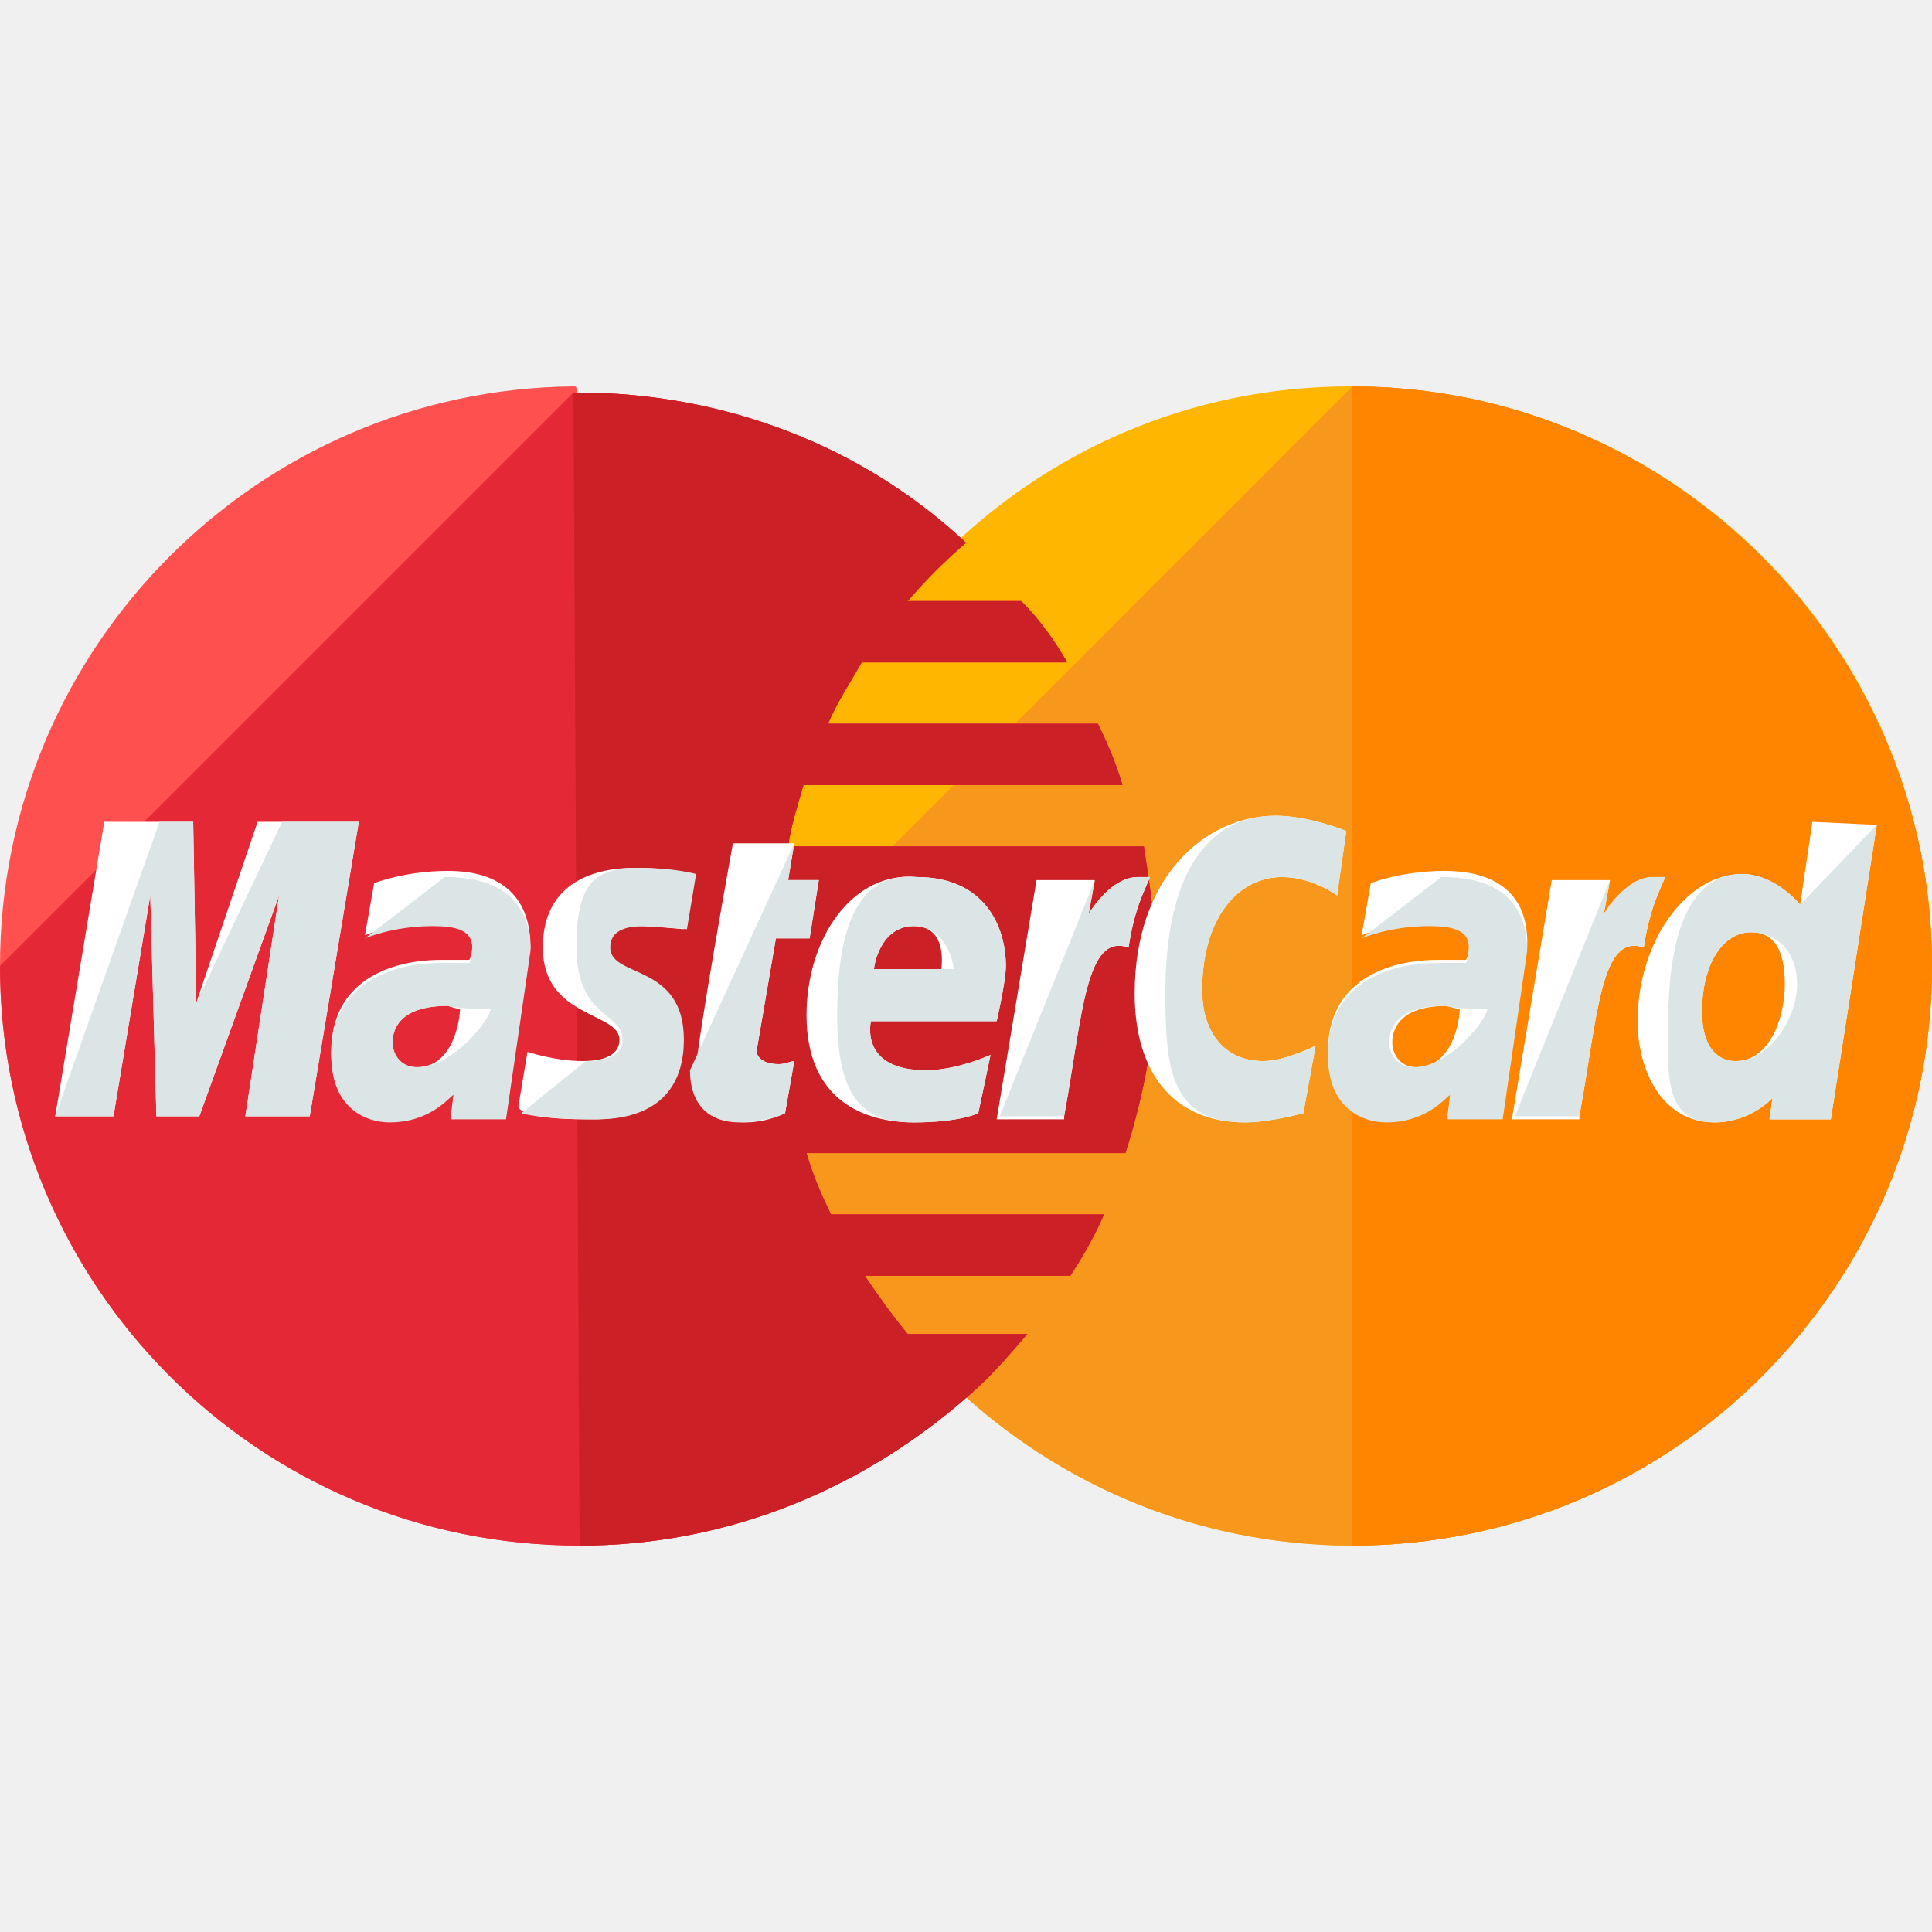
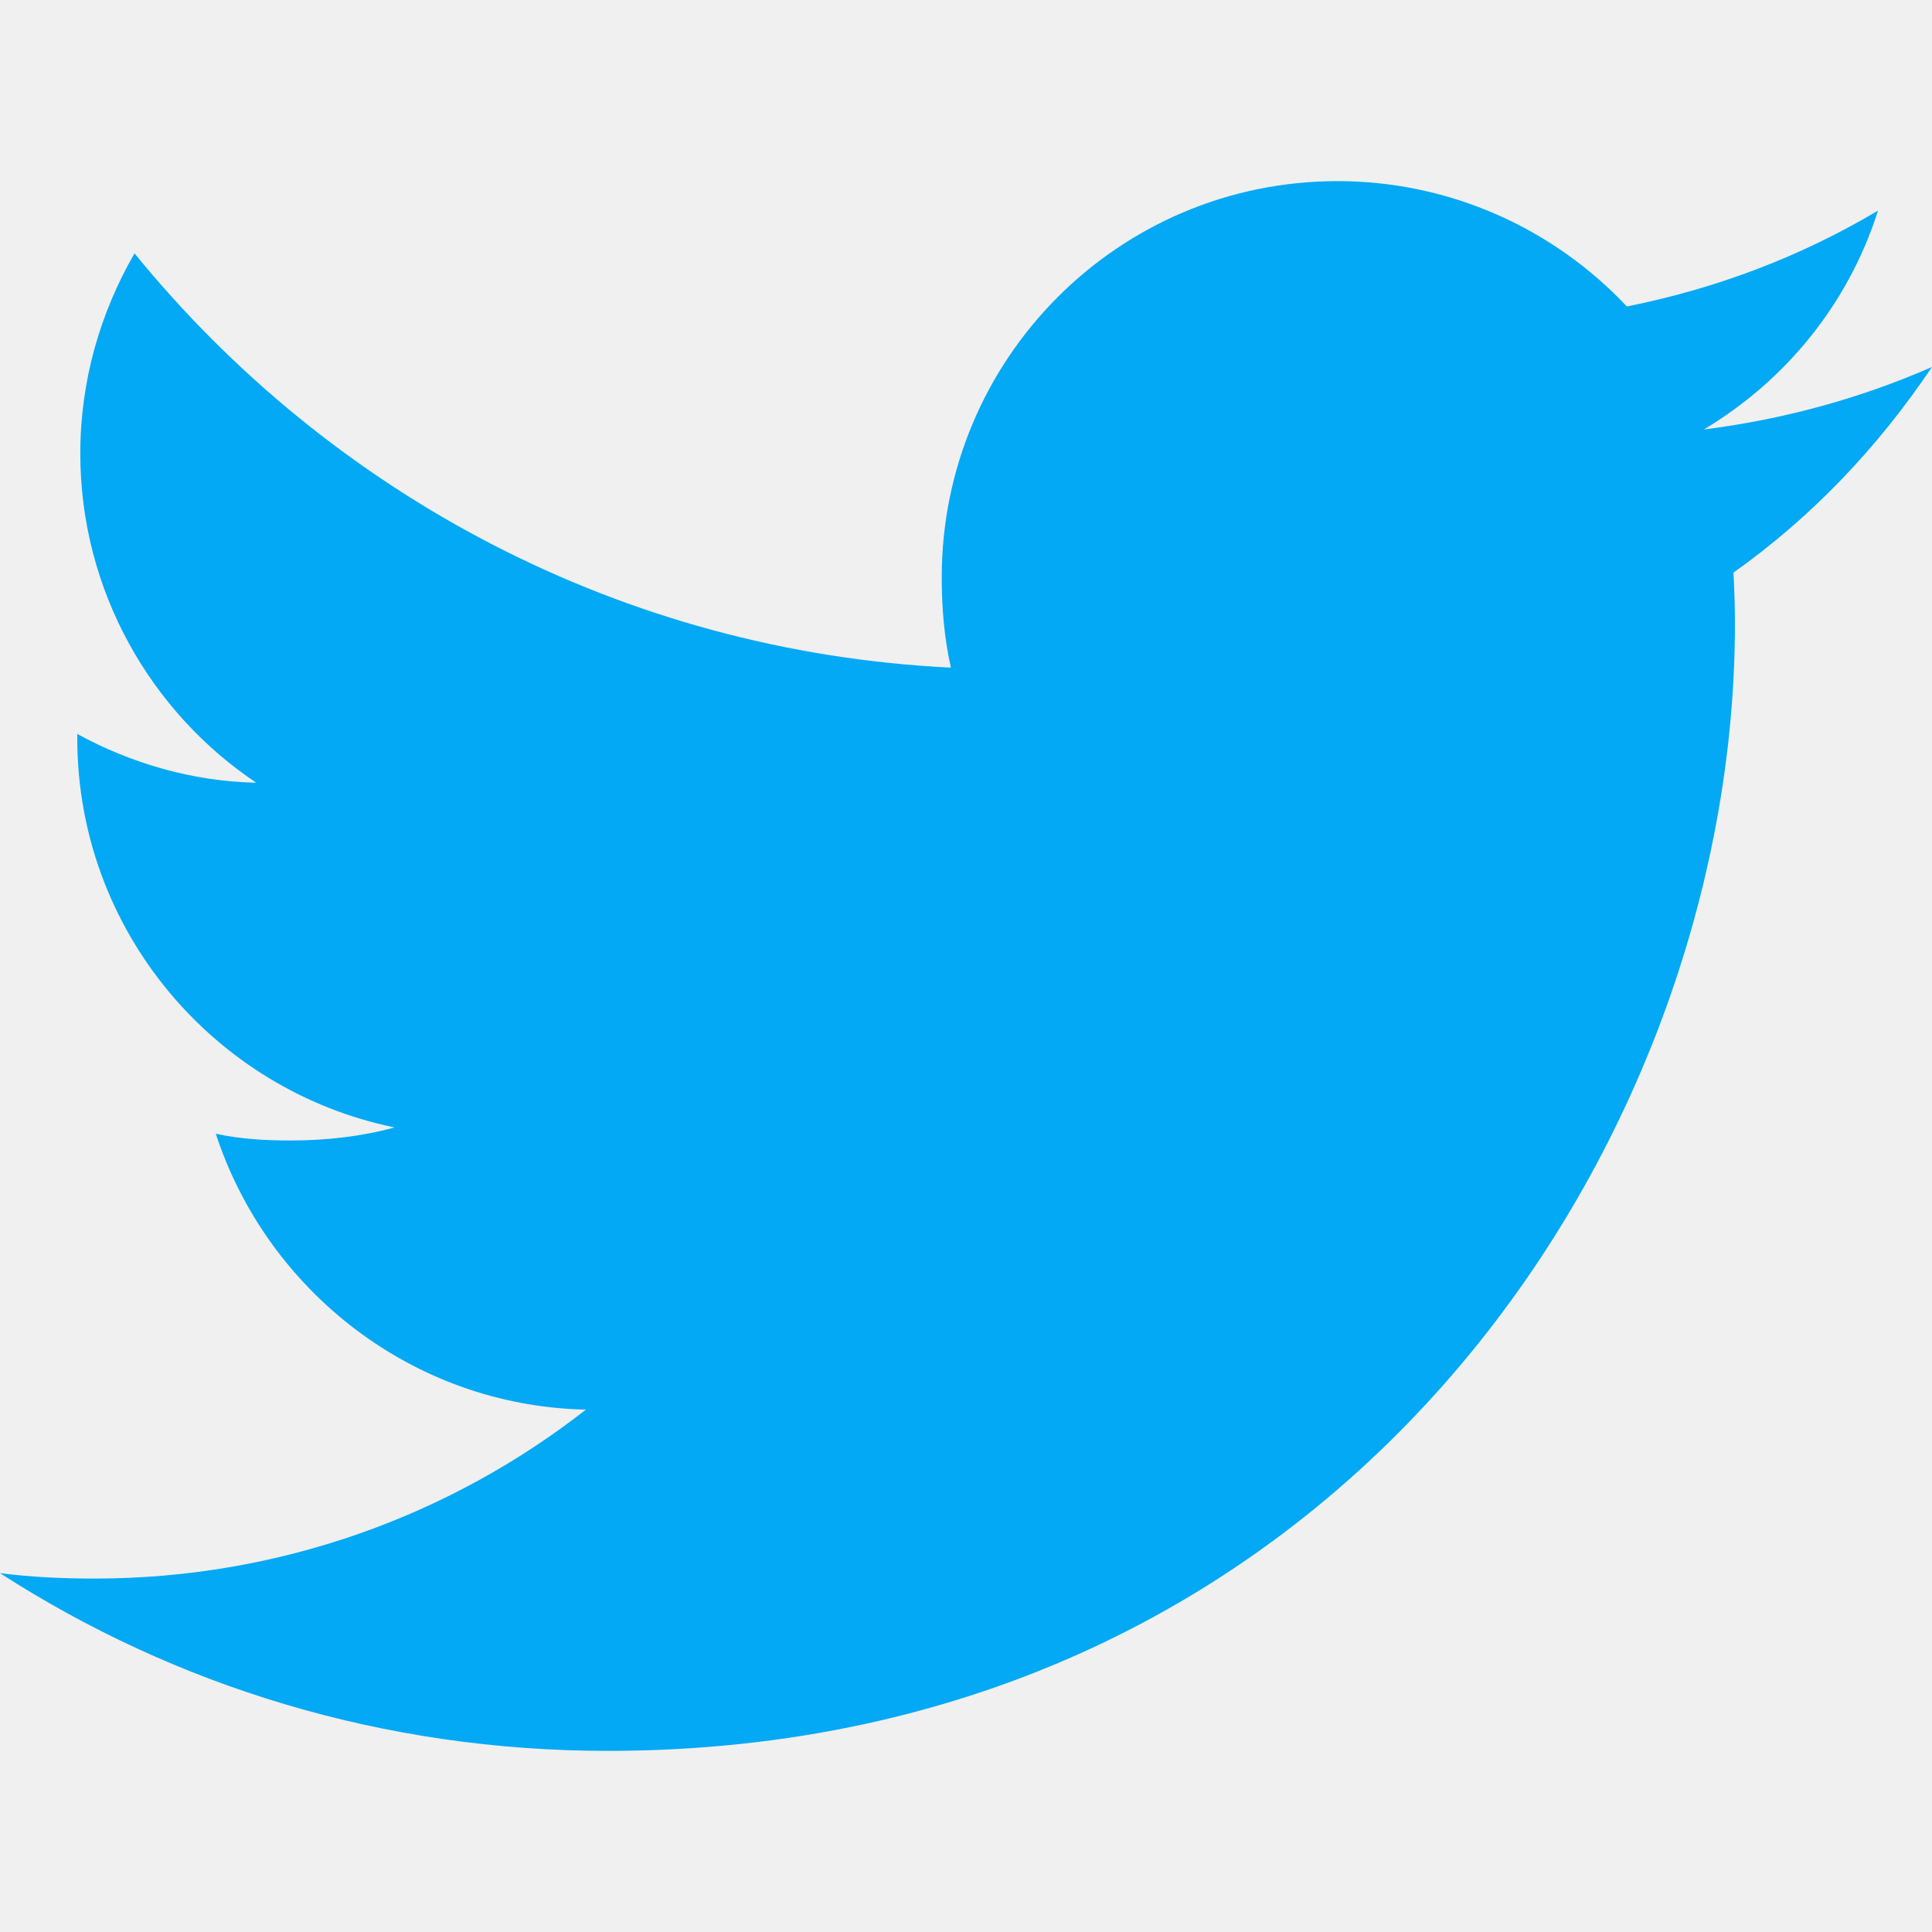
- <svg xmlns="http://www.w3.org/2000/svg" version="1.1" id="Capa_1" x="0px" y="0px" viewBox="0 0 504 504" style="enable-background:new 0 0 504 504;" xml:space="preserve">
-   <path style="fill:#FFB600;" d="M504,252c0,83.2-67.2,151.2-151.2,151.2c-83.2,0-151.2-68-151.2-151.2l0,0  c0-83.2,67.2-151.2,150.4-151.2C436.8,100.8,504,168.8,504,252L504,252z" />
-   <path style="fill:#F7981D;" d="M352.8,100.8c83.2,0,151.2,68,151.2,151.2l0,0c0,83.2-67.2,151.2-151.2,151.2  c-83.2,0-151.2-68-151.2-151.2" />
-   <path style="fill:#FF8500;" d="M352.8,100.8c83.2,0,151.2,68,151.2,151.2l0,0c0,83.2-67.2,151.2-151.2,151.2" />
-   <path style="fill:#FF5050;" d="M149.6,100.8C67.2,101.6,0,168.8,0,252s67.2,151.2,151.2,151.2c39.2,0,74.4-15.2,101.6-39.2l0,0l0,0  c5.6-4.8,10.4-10.4,15.2-16h-31.2c-4-4.8-8-10.4-11.2-15.2h53.6c3.2-4.8,6.4-10.4,8.8-16h-71.2c-2.4-4.8-4.8-10.4-6.4-16h83.2  c4.8-15.2,8-31.2,8-48c0-11.2-1.6-21.6-3.2-32h-92.8c0.8-5.6,2.4-10.4,4-16h83.2c-1.6-5.6-4-11.2-6.4-16H216  c2.4-5.6,5.6-10.4,8.8-16h53.6c-3.2-5.6-7.2-11.2-12-16h-29.6c4.8-5.6,9.6-10.4,15.2-15.2c-26.4-24.8-62.4-39.2-101.6-39.2  C150.4,100.8,150.4,100.8,149.6,100.8z" />
-   <path style="fill:#E52836;" d="M0,252c0,83.2,67.2,151.2,151.2,151.2c39.2,0,74.4-15.2,101.6-39.2l0,0l0,0  c5.6-4.8,10.4-10.4,15.2-16h-31.2c-4-4.8-8-10.4-11.2-15.2h53.6c3.2-4.8,6.4-10.4,8.8-16h-71.2c-2.4-4.8-4.8-10.4-6.4-16h83.2  c4.8-15.2,8-31.2,8-48c0-11.2-1.6-21.6-3.2-32h-92.8c0.8-5.6,2.4-10.4,4-16h83.2c-1.6-5.6-4-11.2-6.4-16H216  c2.4-5.6,5.6-10.4,8.8-16h53.6c-3.2-5.6-7.2-11.2-12-16h-29.6c4.8-5.6,9.6-10.4,15.2-15.2c-26.4-24.8-62.4-39.2-101.6-39.2h-0.8" />
-   <path style="fill:#CB2026;" d="M151.2,403.2c39.2,0,74.4-15.2,101.6-39.2l0,0l0,0c5.6-4.8,10.4-10.4,15.2-16h-31.2  c-4-4.8-8-10.4-11.2-15.2h53.6c3.2-4.8,6.4-10.4,8.8-16h-71.2c-2.4-4.8-4.8-10.4-6.4-16h83.2c4.8-15.2,8-31.2,8-48  c0-11.2-1.6-21.6-3.2-32h-92.8c0.8-5.6,2.4-10.4,4-16h83.2c-1.6-5.6-4-11.2-6.4-16H216c2.4-5.6,5.6-10.4,8.8-16h53.6  c-3.2-5.6-7.2-11.2-12-16h-29.6c4.8-5.6,9.6-10.4,15.2-15.2c-26.4-24.8-62.4-39.2-101.6-39.2h-0.8" />
-   <g>
-     <path style="fill:#FFFFFF;" d="M204.8,290.4l2.4-13.6c-0.8,0-2.4,0.8-4,0.8c-5.6,0-6.4-3.2-5.6-4.8l4.8-28h8.8l2.4-15.2h-8l1.6-9.6   h-16c0,0-9.6,52.8-9.6,59.2c0,9.6,5.6,13.6,12.8,13.6C199.2,292.8,203.2,291.2,204.8,290.4z" />
-     <path style="fill:#FFFFFF;" d="M210.4,264.8c0,22.4,15.2,28,28,28c12,0,16.8-2.4,16.8-2.4l3.2-15.2c0,0-8.8,4-16.8,4   c-17.6,0-14.4-12.8-14.4-12.8H260c0,0,2.4-10.4,2.4-14.4c0-10.4-5.6-23.2-23.2-23.2C222.4,227.2,210.4,244.8,210.4,264.8z    M238.4,241.6c8.8,0,7.2,10.4,7.2,11.2H228C228,252,229.6,241.6,238.4,241.6z" />
-     <path style="fill:#FFFFFF;" d="M340,290.4l3.2-17.6c0,0-8,4-13.6,4c-11.2,0-16-8.8-16-18.4c0-19.2,9.6-29.6,20.8-29.6   c8,0,14.4,4.8,14.4,4.8l2.4-16.8c0,0-9.6-4-18.4-4c-18.4,0-36.8,16-36.8,46.4c0,20,9.6,33.6,28.8,33.6   C331.2,292.8,340,290.4,340,290.4z" />
-     <path style="fill:#FFFFFF;" d="M116.8,227.2c-11.2,0-19.2,3.2-19.2,3.2L95.2,244c0,0,7.2-3.2,17.6-3.2c5.6,0,10.4,0.8,10.4,5.6   c0,3.2-0.8,4-0.8,4s-4.8,0-7.2,0c-13.6,0-28.8,5.6-28.8,24c0,14.4,9.6,17.6,15.2,17.6c11.2,0,16-7.2,16.8-7.2l-0.8,6.4H132l6.4-44   C138.4,228,122.4,227.2,116.8,227.2z M120,263.2c0,2.4-1.6,15.2-11.2,15.2c-4.8,0-6.4-4-6.4-6.4c0-4,2.4-9.6,14.4-9.6   C119.2,263.2,120,263.2,120,263.2z" />
-     <path style="fill:#FFFFFF;" d="M153.6,292c4,0,24,0.8,24-20.8c0-20-19.2-16-19.2-24c0-4,3.2-5.6,8.8-5.6c2.4,0,11.2,0.8,11.2,0.8   l2.4-14.4c0,0-5.6-1.6-15.2-1.6c-12,0-24,4.8-24,20.8c0,18.4,20,16.8,20,24c0,4.8-5.6,5.6-9.6,5.6c-7.2,0-14.4-2.4-14.4-2.4   l-2.4,14.4C136,290.4,140,292,153.6,292z" />
-     <path style="fill:#FFFFFF;" d="M472.8,214.4l-3.2,21.6c0,0-6.4-8-15.2-8c-14.4,0-27.2,17.6-27.2,38.4c0,12.8,6.4,26.4,20,26.4   c9.6,0,15.2-6.4,15.2-6.4l-0.8,5.6h16l12-76.8L472.8,214.4z M465.6,256.8c0,8.8-4,20-12.8,20c-5.6,0-8.8-4.8-8.8-12.8   c0-12.8,5.6-20.8,12.8-20.8C462.4,243.2,465.6,247.2,465.6,256.8z" />
-     <path style="fill:#FFFFFF;" d="M29.6,291.2l9.6-57.6l1.6,57.6H52l20.8-57.6L64,291.2h16.8l12.8-76.8H67.2l-16,47.2l-0.8-47.2H27.2   l-12.8,76.8H29.6z" />
-     <path style="fill:#FFFFFF;" d="M277.6,291.2c4.8-26.4,5.6-48,16.8-44c1.6-10.4,4-14.4,5.6-18.4c0,0-0.8,0-3.2,0   c-7.2,0-12.8,9.6-12.8,9.6l1.6-8.8h-15.2L260,292h17.6V291.2z" />
-     <path style="fill:#FFFFFF;" d="M376.8,227.2c-11.2,0-19.2,3.2-19.2,3.2l-2.4,13.6c0,0,7.2-3.2,17.6-3.2c5.6,0,10.4,0.8,10.4,5.6   c0,3.2-0.8,4-0.8,4s-4.8,0-7.2,0c-13.6,0-28.8,5.6-28.8,24c0,14.4,9.6,17.6,15.2,17.6c11.2,0,16-7.2,16.8-7.2l-0.8,6.4H392l6.4-44   C399.2,228,382.4,227.2,376.8,227.2z M380.8,263.2c0,2.4-1.6,15.2-11.2,15.2c-4.8,0-6.4-4-6.4-6.4c0-4,2.4-9.6,14.4-9.6   C380,263.2,380,263.2,380.8,263.2z" />
-     <path style="fill:#FFFFFF;" d="M412,291.2c4.8-26.4,5.6-48,16.8-44c1.6-10.4,4-14.4,5.6-18.4c0,0-0.8,0-3.2,0   c-7.2,0-12.8,9.6-12.8,9.6l1.6-8.8h-15.2L394.4,292H412V291.2z" />
-   </g>
-   <g>
-     <path style="fill:#DCE5E5;" d="M180,279.2c0,9.6,5.6,13.6,12.8,13.6c5.6,0,10.4-1.6,12-2.4l2.4-13.6c-0.8,0-2.4,0.8-4,0.8   c-5.6,0-6.4-3.2-5.6-4.8l4.8-28h8.8l2.4-15.2h-8l1.6-9.6" />
-     <path style="fill:#DCE5E5;" d="M218.4,264.8c0,22.4,7.2,28,20,28c12,0,16.8-2.4,16.8-2.4l3.2-15.2c0,0-8.8,4-16.8,4   c-17.6,0-14.4-12.8-14.4-12.8H260c0,0,2.4-10.4,2.4-14.4c0-10.4-5.6-23.2-23.2-23.2C222.4,227.2,218.4,244.8,218.4,264.8z    M238.4,241.6c8.8,0,10.4,10.4,10.4,11.2H228C228,252,229.6,241.6,238.4,241.6z" />
-     <path style="fill:#DCE5E5;" d="M340,290.4l3.2-17.6c0,0-8,4-13.6,4c-11.2,0-16-8.8-16-18.4c0-19.2,9.6-29.6,20.8-29.6   c8,0,14.4,4.8,14.4,4.8l2.4-16.8c0,0-9.6-4-18.4-4c-18.4,0-28.8,16-28.8,46.4c0,20,1.6,33.6,20.8,33.6   C331.2,292.8,340,290.4,340,290.4z" />
-     <path style="fill:#DCE5E5;" d="M95.2,244.8c0,0,7.2-3.2,17.6-3.2c5.6,0,10.4,0.8,10.4,5.6c0,3.2-0.8,4-0.8,4s-4.8,0-7.2,0   c-13.6,0-28.8,5.6-28.8,24c0,14.4,9.6,17.6,15.2,17.6c11.2,0,16-7.2,16.8-7.2l-0.8,6.4H132l6.4-44c0-18.4-16-19.2-22.4-19.2    M128,263.2c0,2.4-9.6,15.2-19.2,15.2c-4.8,0-6.4-4-6.4-6.4c0-4,2.4-9.6,14.4-9.6C119.2,263.2,128,263.2,128,263.2z" />
-     <path style="fill:#DCE5E5;" d="M136,290.4c0,0,4.8,1.6,18.4,1.6c4,0,24,0.8,24-20.8c0-20-19.2-16-19.2-24c0-4,3.2-5.6,8.8-5.6   c2.4,0,11.2,0.8,11.2,0.8l2.4-14.4c0,0-5.6-1.6-15.2-1.6c-12,0-16,4.8-16,20.8c0,18.4,12,16.8,12,24c0,4.8-5.6,5.6-9.6,5.6" />
-     <path style="fill:#DCE5E5;" d="M469.6,236c0,0-6.4-8-15.2-8c-14.4,0-19.2,17.6-19.2,38.4c0,12.8-1.6,26.4,12,26.4   c9.6,0,15.2-6.4,15.2-6.4l-0.8,5.6h16l12-76.8 M468.8,256.8c0,8.8-7.2,20-16,20c-5.6,0-8.8-4.8-8.8-12.8c0-12.8,5.6-20.8,12.8-20.8   C462.4,243.2,468.8,247.2,468.8,256.8z" />
-     <path style="fill:#DCE5E5;" d="M29.6,291.2l9.6-57.6l1.6,57.6H52l20.8-57.6L64,291.2h16.8l12.8-76.8h-20l-22.4,47.2l-0.8-47.2h-8.8   l-27.2,76.8H29.6z" />
-     <path style="fill:#DCE5E5;" d="M260.8,291.2h16.8c4.8-26.4,5.6-48,16.8-44c1.6-10.4,4-14.4,5.6-18.4c0,0-0.8,0-3.2,0   c-7.2,0-12.8,9.6-12.8,9.6l1.6-8.8" />
-     <path style="fill:#DCE5E5;" d="M355.2,244.8c0,0,7.2-3.2,17.6-3.2c5.6,0,10.4,0.8,10.4,5.6c0,3.2-0.8,4-0.8,4s-4.8,0-7.2,0   c-13.6,0-28.8,5.6-28.8,24c0,14.4,9.6,17.6,15.2,17.6c11.2,0,16-7.2,16.8-7.2l-0.8,6.4H392l6.4-44c0-18.4-16-19.2-22.4-19.2    M388,263.2c0,2.4-9.6,15.2-19.2,15.2c-4.8,0-6.4-4-6.4-6.4c0-4,2.4-9.6,14.4-9.6C380,263.2,388,263.2,388,263.2z" />
-     <path style="fill:#DCE5E5;" d="M395.2,291.2H412c4.8-26.4,5.6-48,16.8-44c1.6-10.4,4-14.4,5.6-18.4c0,0-0.8,0-3.2,0   c-7.2,0-12.8,9.6-12.8,9.6l1.6-8.8" />
-   </g>
+ <svg xmlns="http://www.w3.org/2000/svg" version="1.1" id="Capa_1" x="0px" y="0px" viewBox="0 0 512 512" style="enable-background:new 0 0 512 512;" xml:space="preserve">
+   <path style="fill:#03A9F4;" d="M512,97.248c-19.04,8.352-39.328,13.888-60.48,16.576c21.76-12.992,38.368-33.408,46.176-58.016  c-20.288,12.096-42.688,20.64-66.56,25.408C411.872,60.704,384.416,48,354.464,48c-58.112,0-104.896,47.168-104.896,104.992  c0,8.32,0.704,16.32,2.432,23.936c-87.264-4.256-164.48-46.08-216.352-109.792c-9.056,15.712-14.368,33.696-14.368,53.056  c0,36.352,18.72,68.576,46.624,87.232c-16.864-0.32-33.408-5.216-47.424-12.928c0,0.32,0,0.736,0,1.152  c0,51.008,36.384,93.376,84.096,103.136c-8.544,2.336-17.856,3.456-27.52,3.456c-6.72,0-13.504-0.384-19.872-1.792  c13.6,41.568,52.192,72.128,98.08,73.12c-35.712,27.936-81.056,44.768-130.144,44.768c-8.608,0-16.864-0.384-25.12-1.44  C46.496,446.88,101.6,464,161.024,464c193.152,0,298.752-160,298.752-298.688c0-4.64-0.16-9.12-0.384-13.568  C480.224,136.96,497.728,118.496,512,97.248z" />
  <g>
</g>
  <g>
</g>
  <g>
</g>
  <g>
</g>
  <g>
</g>
  <g>
</g>
  <g>
</g>
  <g>
</g>
  <g>
</g>
  <g>
</g>
  <g>
</g>
  <g>
</g>
  <g>
</g>
  <g>
</g>
  <g>
</g>
</svg>
